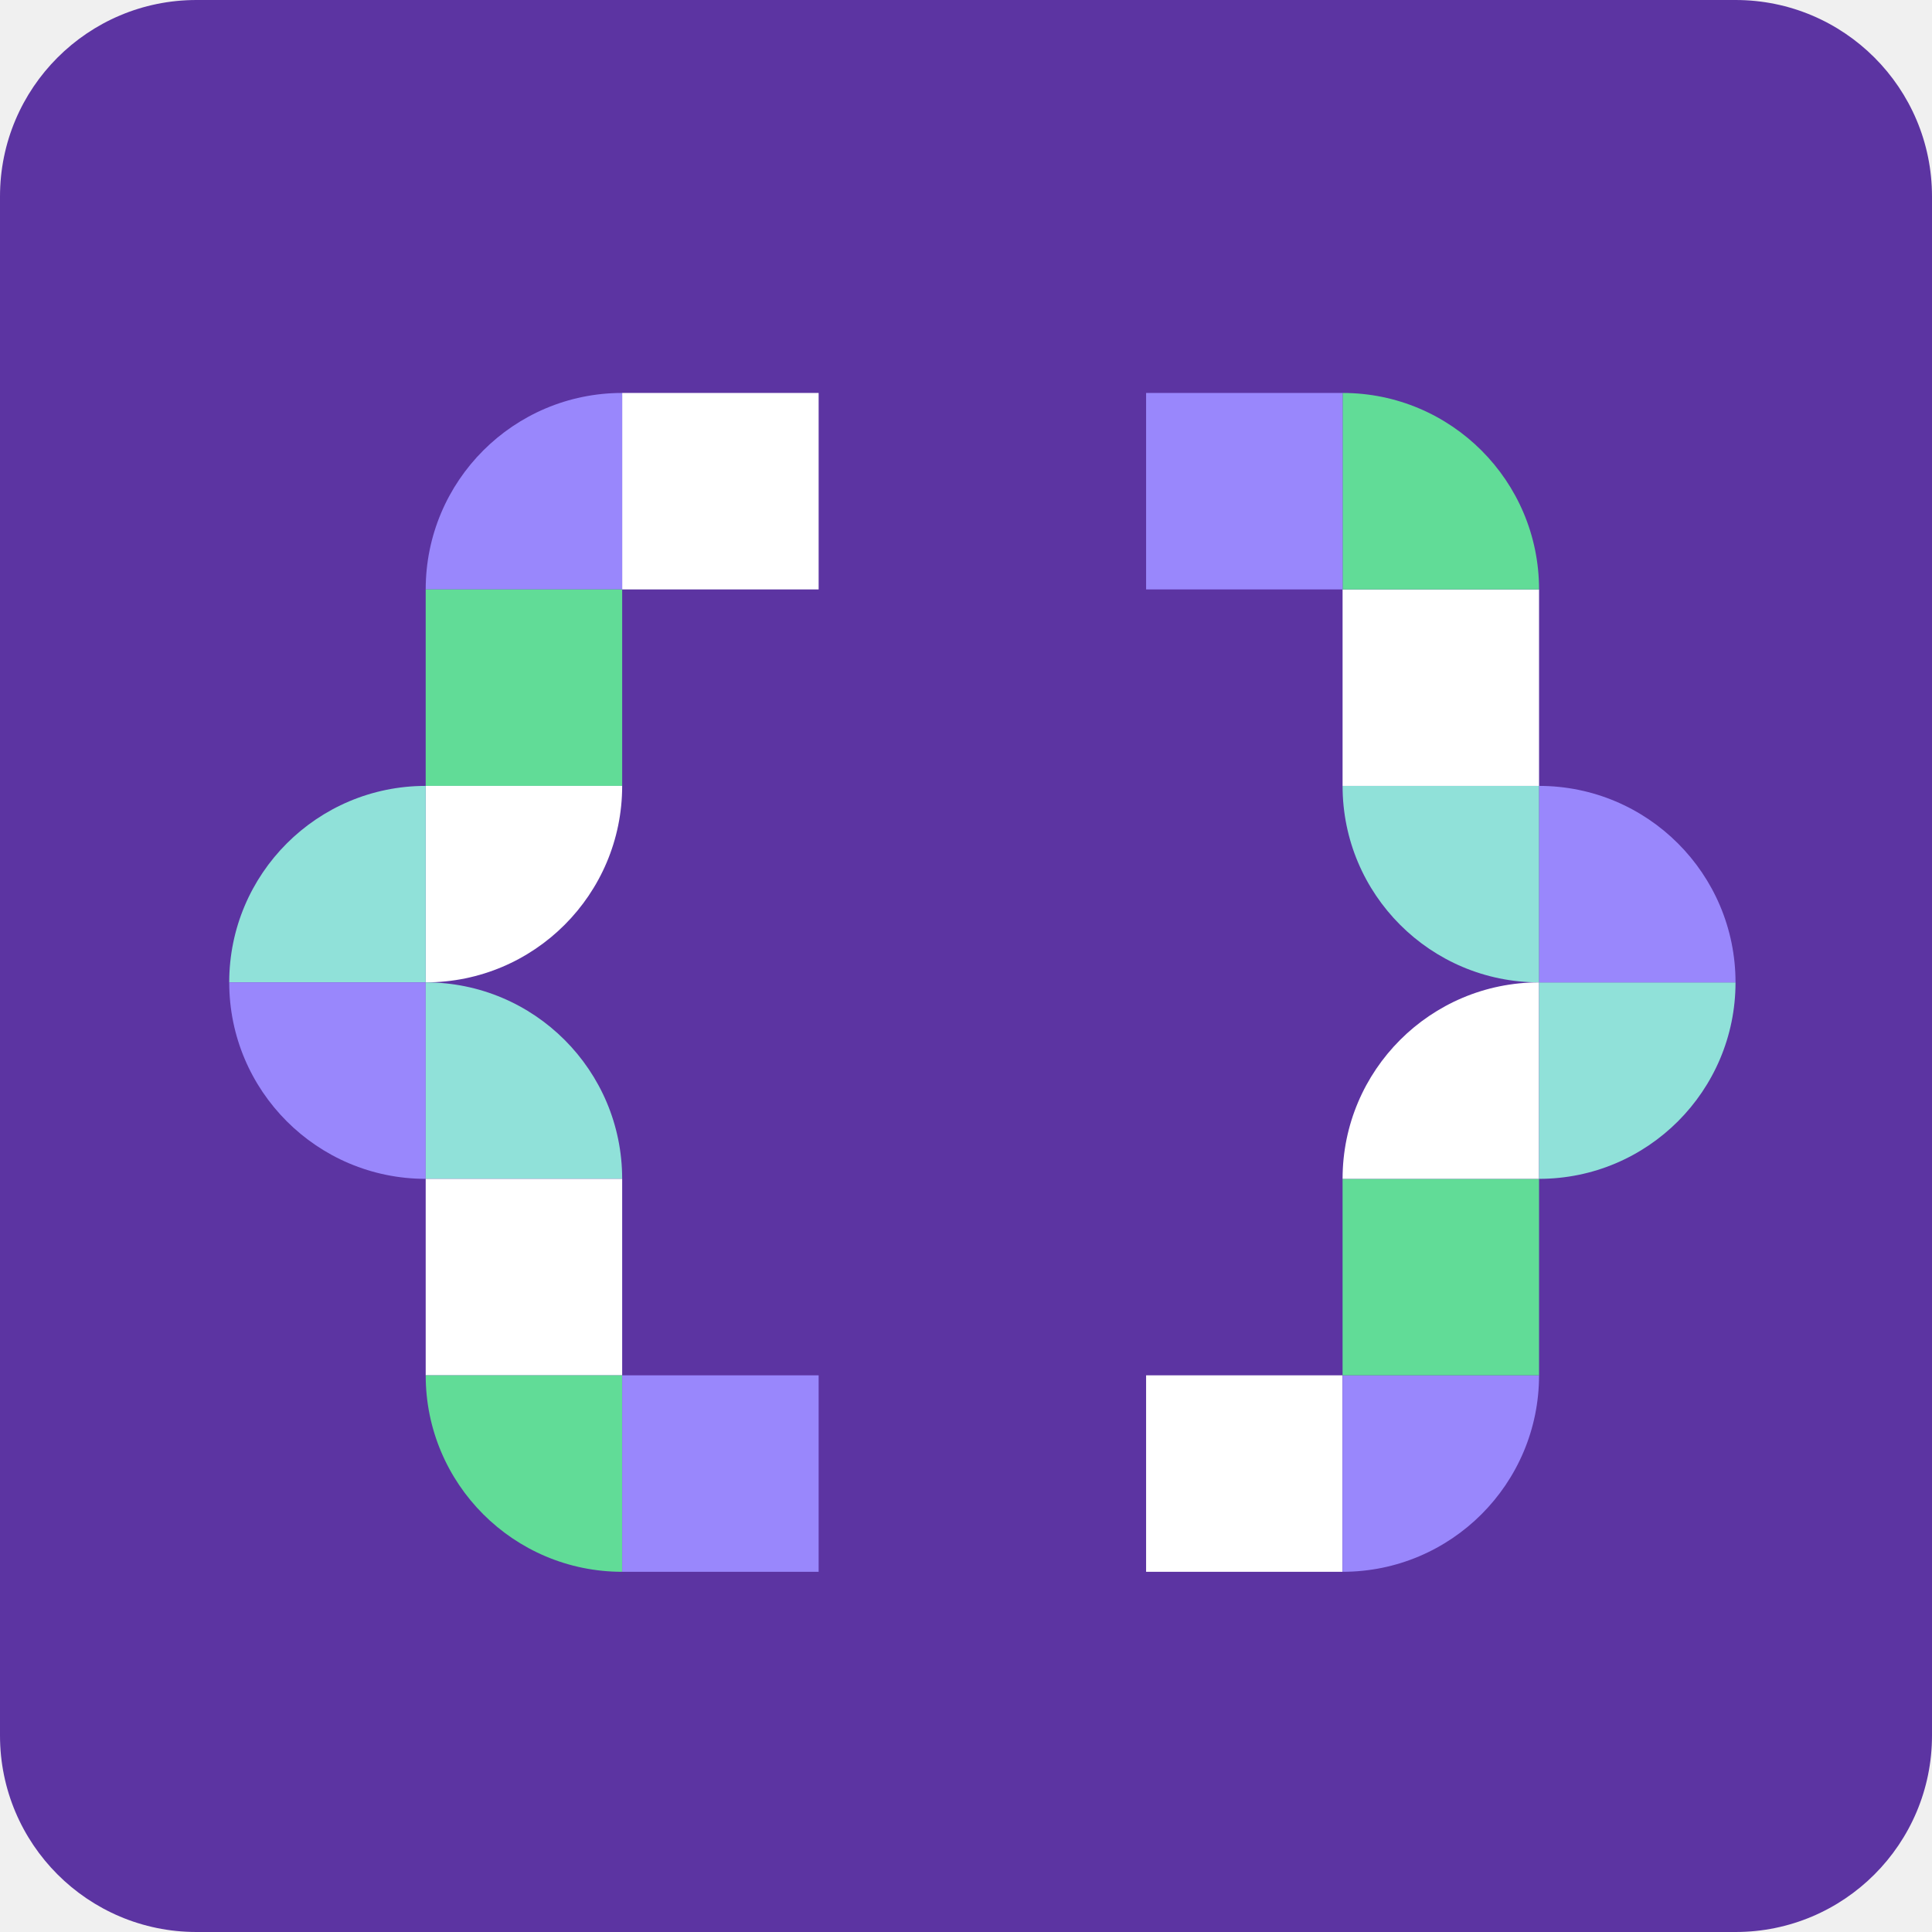
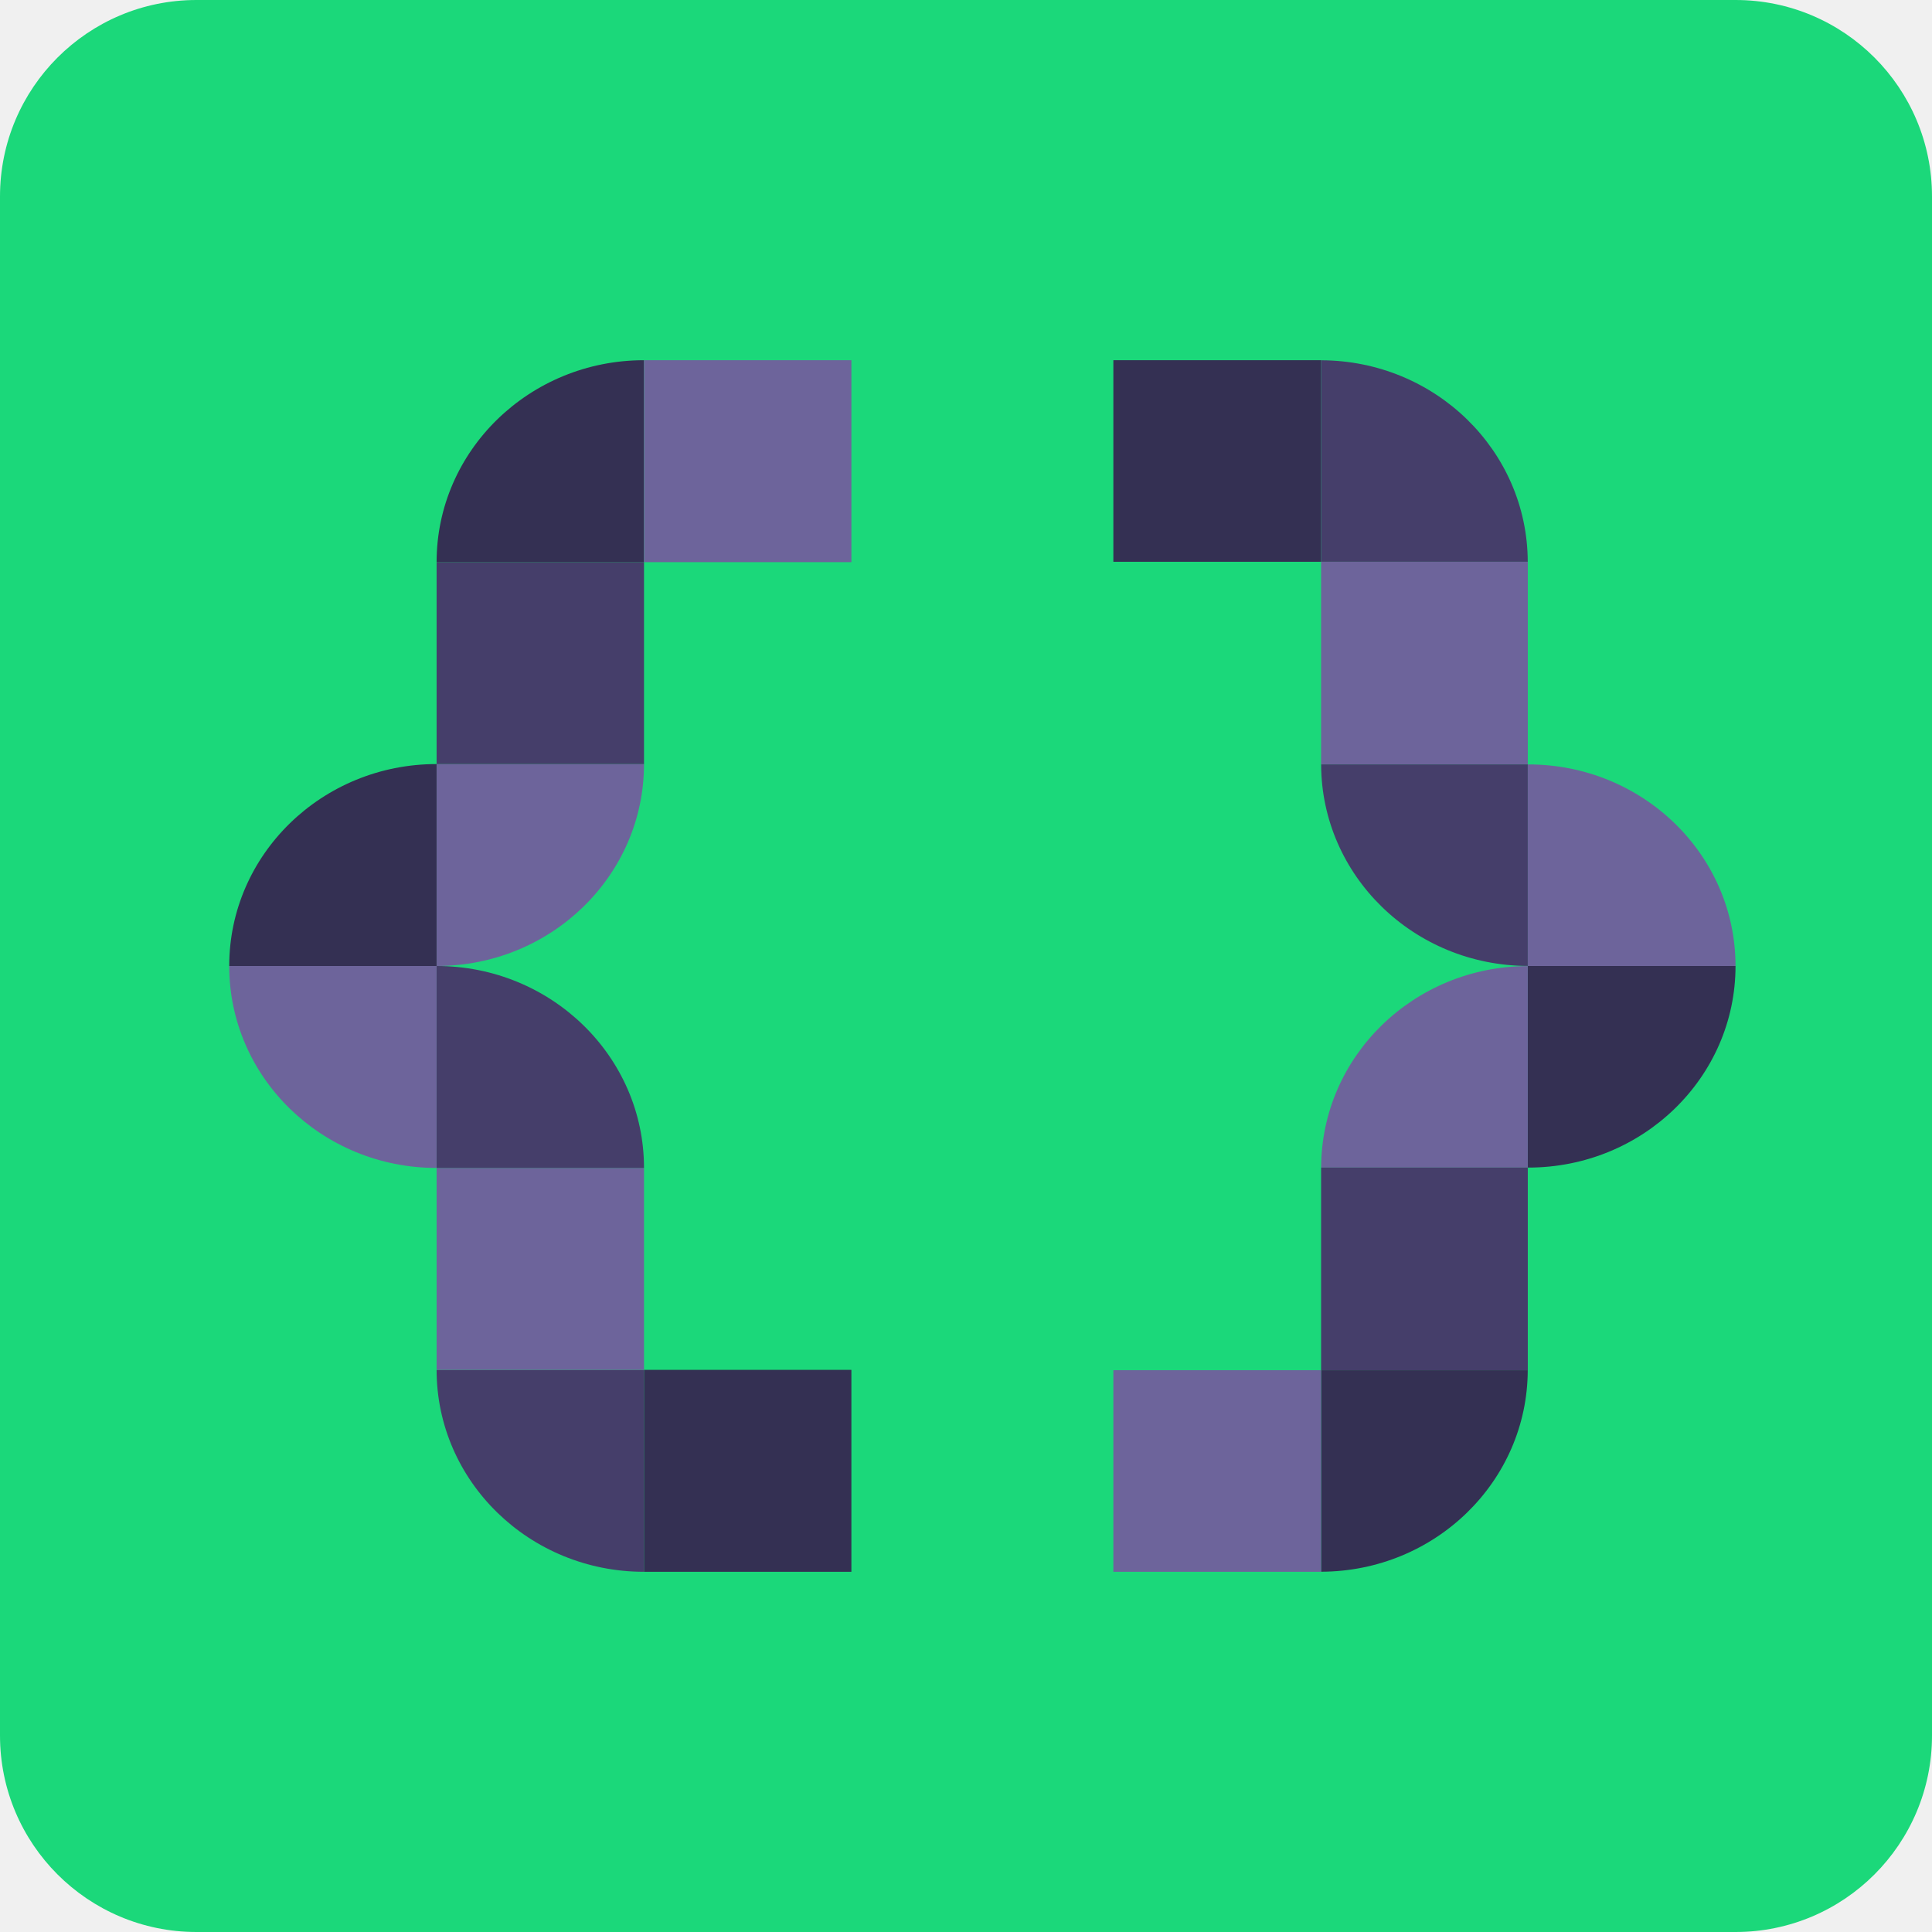
<svg xmlns="http://www.w3.org/2000/svg" width="59" height="59">
-   <path fill="#5C34A2" fill-rule="evenodd" d="M6 0h47a6 6 0 0 1 6 6v47a6 6 0 0 1-6 6H6a6 6 0 0 1-6-6V6a6 6 0 0 1 6-6z" />
-   <path fill="#FFF" fill-rule="evenodd" d="M19 12h6v6h-6v-6z" />
-   <path fill="#9987FC" fill-rule="evenodd" d="M13 18a6 6 0 0 1 6-6v6h-6z" />
-   <path fill="#61DC97" fill-rule="evenodd" d="M13 18h6v6h-6v-6z" />
-   <path fill="#FFF" fill-rule="evenodd" d="M13 30v-6h6a6 6 0 0 1-6 6z" />
-   <path fill="#90E1D9" fill-rule="evenodd" d="M7 30a6 6 0 0 1 6-6v6H7z" />
-   <path fill="#9987FC" fill-rule="evenodd" d="M13 36a6 6 0 0 1-6-6h6v6z" />
-   <path fill="#90E1D9" fill-rule="evenodd" d="M19 36h-6v-6a6 6 0 0 1 6 6z" />
-   <path fill="#FFF" fill-rule="evenodd" d="M13 36h6v6h-6v-6z" />
-   <path fill="#61DC97" fill-rule="evenodd" d="M19 48a6 6 0 0 1-6-6h6v6z" />
-   <path fill="#9987FC" fill-rule="evenodd" d="M19 42h6v6h-6v-6z" />
-   <path fill="#FFF" fill-rule="evenodd" d="M35 42h6v6h-6v-6z" />
-   <path fill="#9987FC" fill-rule="evenodd" d="M41 48v-6h6a6 6 0 0 1-6 6z" />
-   <path fill="#61DC97" fill-rule="evenodd" d="M41 36h6v6h-6v-6z" />
-   <path fill="#FFF" fill-rule="evenodd" d="M41 36a6 6 0 0 1 6-6v6h-6z" />
-   <path fill="#90E1D9" fill-rule="evenodd" d="M47 36v-6h6a6 6 0 0 1-6 6z" />
-   <path fill="#9987FC" fill-rule="evenodd" d="M53 30h-6v-6a6 6 0 0 1 6 6z" />
-   <path fill="#90E1D9" fill-rule="evenodd" d="M47 30a6 6 0 0 1-6-6h6v6z" />
-   <path fill="#FFF" fill-rule="evenodd" d="M41 18h6v6h-6v-6z" />
-   <path fill="#61DC97" fill-rule="evenodd" d="M47 18h-6v-6a6 6 0 0 1 6 6z" />
-   <path fill="#9987FC" fill-rule="evenodd" d="M35 12h6v6h-6v-6z" />
+   <path fill="#1BD87A" fill-rule="evenodd" d="M6 0h47a6 6 0 0 1 6 6v47a6 6 0 0 1-6 6H6a6 6 0 0 1-6-6V6a6 6 0 0 1 6-6z" />
+   <path fill="#343053" fill-rule="evenodd" d="M19.667 41.833H26V48h-6.333v-6.167z" />
+   <path fill="#453E6A" fill-rule="evenodd" d="M19.667 48c-3.498 0-6.334-2.761-6.334-6.167h6.334V48z" />
+   <path fill="#6D649B" fill-rule="evenodd" d="M13.333 35.667h6.334v6.166h-6.334v-6.166z" />
+   <path fill="#453E6A" fill-rule="evenodd" d="M19.667 35.667h-6.334V29.5c3.498 0 6.334 2.761 6.334 6.167z" />
+   <path fill="#6D649B" fill-rule="evenodd" d="M13.333 35.667C9.836 35.667 7 32.906 7 29.5h6.333v6.167z" />
+   <path fill="#343053" fill-rule="evenodd" d="M7 29.5c0-3.406 2.836-6.167 6.333-6.167V29.5H7z" />
+   <path fill="#6D649B" fill-rule="evenodd" d="M13.333 29.5v-6.167h6.334c0 3.406-2.836 6.167-6.334 6.167z" />
+   <path fill="#453E6A" fill-rule="evenodd" d="M13.333 17.167h6.334v6.166h-6.334v-6.166z" />
+   <path fill="#343053" fill-rule="evenodd" d="M13.333 17.167c0-3.406 2.836-6.167 6.334-6.167v6.167h-6.334z" />
+   <path fill="#6D649B" fill-rule="evenodd" d="M19.667 11H26v6.167h-6.333V11z" />
+   <path fill="#343053" fill-rule="evenodd" d="M34 11h6.344v6.156H34V11z" />
+   <path fill="#453E6A" fill-rule="evenodd" d="M40.344 11.002c3.482.008 6.302 2.758 6.311 6.154h-6.311v-6.154z" />
+   <path fill="#6D649B" fill-rule="evenodd" d="M40.344 17.156h6.312v6.188h-6.312v-6.188z" />
+   <path fill="#453E6A" fill-rule="evenodd" d="M46.656 23.344v6.154c-3.482-.008-6.302-2.758-6.311-6.154h6.311z" />
+   <path fill="#6D649B" fill-rule="evenodd" d="M53 29.5h-6.344v-6.155l.016-.001C50.167 23.344 53 26.1 53 29.5z" />
+   <path fill="#343053" fill-rule="evenodd" d="M46.672 35.656l-.016-.001V29.5H53c0 3.4-2.833 6.156-6.328 6.156z" />
+   <path fill="#6D649B" fill-rule="evenodd" d="M46.656 29.502v6.154h-6.311c.009-3.396 2.829-6.146 6.311-6.154z" />
+   <path fill="#453E6A" fill-rule="evenodd" d="M40.344 35.656h6.312v6.188h-6.312v-6.188z" />
+   <path fill="#343053" fill-rule="evenodd" d="M40.344 47.998v-6.154h6.311c-.009 3.396-2.829 6.146-6.311 6.154z" />
+   <path fill="#6D649B" fill-rule="evenodd" d="M34 41.844h6.344V48H34v-6.156z" />
</svg>
